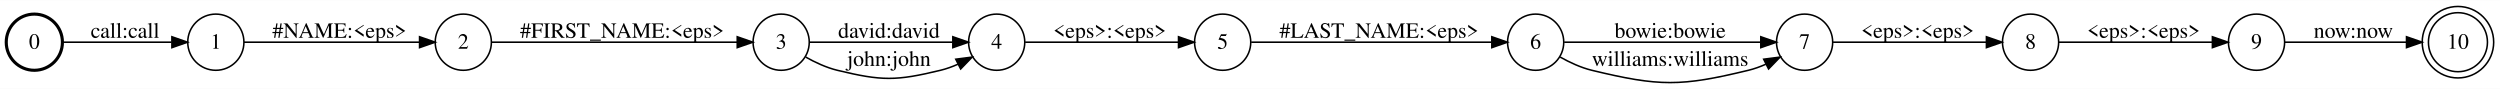
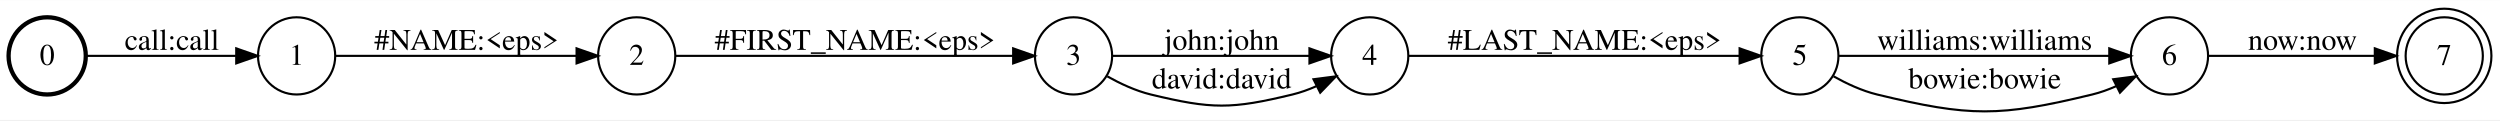
- <svg xmlns="http://www.w3.org/2000/svg" width="1602pt" height="57pt" viewBox="0.00 0.00 1601.94 56.82">
-   <g id="graph0" class="graph" transform="scale(1 1) rotate(0) translate(4 52.82)">
-     <polygon fill="white" stroke="transparent" points="-4,4 -4,-52.82 1597.94,-52.82 1597.94,4 -4,4" />
+ <svg xmlns="http://www.w3.org/2000/svg" width="1166pt" height="56pt" viewBox="0.00 0.00 1165.66 55.87">
+   <g id="graph0" class="graph" transform="scale(1 1) rotate(0) translate(4 51.87)">
+     <polygon fill="white" stroke="transparent" points="-4,4 -4,-51.87 1161.66,-51.87 1161.66,4 -4,4" />
    <g id="node1" class="node">
      <ellipse fill="none" stroke="black" stroke-width="2" cx="18" cy="-25.87" rx="18" ry="18" />
      <text text-anchor="middle" x="18" y="-21.67" font-family="Times,serif" font-size="14.00">0</text>
    </g>
    <g id="node2" class="node">
      <ellipse fill="none" stroke="black" cx="134.3" cy="-25.87" rx="18" ry="18" />
      <text text-anchor="middle" x="134.3" y="-21.67" font-family="Times,serif" font-size="14.00">1</text>
    </g>
    <g id="edge1" class="edge">
      <path fill="none" stroke="black" d="M36.36,-25.87C54.85,-25.87 84.36,-25.87 105.97,-25.87" />
      <polygon fill="black" stroke="black" points="106.15,-29.37 116.15,-25.87 106.15,-22.37 106.15,-29.37" />
      <text text-anchor="middle" x="76.15" y="-28.67" font-family="Times,serif" font-size="14.00">call:call</text>
    </g>
    <g id="node3" class="node">
      <ellipse fill="none" stroke="black" cx="292.87" cy="-25.87" rx="18" ry="18" />
      <text text-anchor="middle" x="292.87" y="-21.67" font-family="Times,serif" font-size="14.00">2</text>
    </g>
    <g id="edge2" class="edge">
      <path fill="none" stroke="black" d="M152.36,-25.87C179.41,-25.87 232.42,-25.87 264.74,-25.87" />
      <polygon fill="black" stroke="black" points="264.84,-29.37 274.84,-25.87 264.84,-22.37 264.84,-29.37" />
      <text text-anchor="middle" x="213.59" y="-28.67" font-family="Times,serif" font-size="14.00">#NAME:&lt;eps&gt;</text>
    </g>
    <g id="node4" class="node">
      <ellipse fill="none" stroke="black" cx="496.55" cy="-25.87" rx="18" ry="18" />
      <text text-anchor="middle" x="496.55" y="-21.67" font-family="Times,serif" font-size="14.00">3</text>
    </g>
    <g id="edge3" class="edge">
      <path fill="none" stroke="black" d="M311.06,-25.87C346.12,-25.87 426.08,-25.87 468.29,-25.87" />
      <polygon fill="black" stroke="black" points="468.4,-29.37 478.4,-25.87 468.4,-22.37 468.4,-29.37" />
      <text text-anchor="middle" x="394.71" y="-28.67" font-family="Times,serif" font-size="14.00">#FIRST_NAME:&lt;eps&gt;</text>
    </g>
    <g id="node5" class="node">
      <ellipse fill="none" stroke="black" cx="634.65" cy="-25.87" rx="18" ry="18" />
      <text text-anchor="middle" x="634.65" y="-21.67" font-family="Times,serif" font-size="14.00">4</text>
    </g>
    <g id="edge4" class="edge">
      <path fill="none" stroke="black" d="M514.79,-25.87C537.9,-25.87 579.18,-25.87 606.49,-25.87" />
      <polygon fill="black" stroke="black" points="606.55,-29.37 616.55,-25.87 606.55,-22.37 606.55,-29.37" />
-       <text text-anchor="middle" x="565.6" y="-28.67" font-family="Times,serif" font-size="14.00">david:david</text>
+       <text text-anchor="middle" x="565.6" y="-28.67" font-family="Times,serif" font-size="14.00">john:john</text>
    </g>
    <g id="edge5" class="edge">
      <path fill="none" stroke="black" d="M512.27,-16.33C518.3,-12.95 525.52,-9.57 532.55,-7.87 561.11,-0.96 570.1,-0.96 598.65,-7.87 602.39,-8.77 606.18,-10.15 609.81,-11.75" />
      <polygon fill="black" stroke="black" points="608.43,-14.97 618.93,-16.33 611.57,-8.71 608.43,-14.97" />
-       <text text-anchor="middle" x="565.6" y="-10.67" font-family="Times,serif" font-size="14.00">john:john</text>
+       <text text-anchor="middle" x="565.6" y="-10.67" font-family="Times,serif" font-size="14.00">david:david</text>
    </g>
    <g id="node6" class="node">
-       <ellipse fill="none" stroke="black" cx="779.45" cy="-25.87" rx="18" ry="18" />
-       <text text-anchor="middle" x="779.45" y="-21.67" font-family="Times,serif" font-size="14.00">5</text>
+       <ellipse fill="none" stroke="black" cx="835.21" cy="-25.87" rx="18" ry="18" />
+       <text text-anchor="middle" x="835.21" y="-21.67" font-family="Times,serif" font-size="14.00">5</text>
    </g>
    <g id="edge6" class="edge">
-       <path fill="none" stroke="black" d="M652.88,-25.87C677.21,-25.87 721.92,-25.87 750.9,-25.87" />
-       <polygon fill="black" stroke="black" points="751.16,-29.37 761.16,-25.87 751.16,-22.37 751.16,-29.37" />
-       <text text-anchor="middle" x="707.05" y="-28.67" font-family="Times,serif" font-size="14.00">&lt;eps&gt;:&lt;eps&gt;</text>
+       <path fill="none" stroke="black" d="M652.93,-25.87C687.48,-25.87 765.37,-25.87 806.91,-25.87" />
+       <polygon fill="black" stroke="black" points="807.12,-29.37 817.12,-25.87 807.12,-22.37 807.12,-29.37" />
+       <text text-anchor="middle" x="734.93" y="-28.67" font-family="Times,serif" font-size="14.00">#LAST_NAME:&lt;eps&gt;</text>
    </g>
    <g id="node7" class="node">
-       <ellipse fill="none" stroke="black" cx="980.01" cy="-25.87" rx="18" ry="18" />
-       <text text-anchor="middle" x="980.01" y="-21.67" font-family="Times,serif" font-size="14.00">6</text>
+       <ellipse fill="none" stroke="black" cx="1007.55" cy="-25.87" rx="18" ry="18" />
+       <text text-anchor="middle" x="1007.55" y="-21.67" font-family="Times,serif" font-size="14.00">6</text>
    </g>
    <g id="edge7" class="edge">
-       <path fill="none" stroke="black" d="M797.72,-25.87C832.28,-25.87 910.17,-25.87 951.71,-25.87" />
-       <polygon fill="black" stroke="black" points="951.92,-29.37 961.92,-25.87 951.92,-22.37 951.92,-29.37" />
-       <text text-anchor="middle" x="879.73" y="-28.67" font-family="Times,serif" font-size="14.00">#LAST_NAME:&lt;eps&gt;</text>
+       <path fill="none" stroke="black" d="M853.48,-25.87C883.15,-25.87 943.99,-25.87 979.38,-25.87" />
+       <polygon fill="black" stroke="black" points="979.48,-29.37 989.48,-25.87 979.48,-22.37 979.48,-29.37" />
+       <text text-anchor="middle" x="921.38" y="-28.67" font-family="Times,serif" font-size="14.00">williams:williams</text>
+     </g>
+     <g id="edge8" class="edge">
+       <path fill="none" stroke="black" d="M850.93,-16.33C856.96,-12.95 864.18,-9.57 871.21,-7.87 914.55,2.62 928.21,2.62 971.55,-7.87 975.29,-8.77 979.07,-10.15 982.71,-11.75" />
+       <polygon fill="black" stroke="black" points="981.32,-14.97 991.83,-16.33 984.46,-8.71 981.32,-14.97" />
+       <text text-anchor="middle" x="921.38" y="-10.67" font-family="Times,serif" font-size="14.00">bowie:bowie</text>
    </g>
    <g id="node8" class="node">
-       <ellipse fill="none" stroke="black" cx="1152.34" cy="-25.87" rx="18" ry="18" />
-       <text text-anchor="middle" x="1152.34" y="-21.67" font-family="Times,serif" font-size="14.00">7</text>
-     </g>
-     <g id="edge8" class="edge">
-       <path fill="none" stroke="black" d="M998.28,-25.87C1027.94,-25.87 1088.79,-25.87 1124.18,-25.87" />
-       <polygon fill="black" stroke="black" points="1124.28,-29.37 1134.28,-25.87 1124.28,-22.37 1124.28,-29.37" />
-       <text text-anchor="middle" x="1066.18" y="-28.67" font-family="Times,serif" font-size="14.00">bowie:bowie</text>
+       <ellipse fill="none" stroke="black" cx="1135.66" cy="-25.87" rx="18" ry="18" />
+       <ellipse fill="none" stroke="black" cx="1135.66" cy="-25.87" rx="22" ry="22" />
+       <text text-anchor="middle" x="1135.66" y="-21.67" font-family="Times,serif" font-size="14.00">7</text>
    </g>
    <g id="edge9" class="edge">
-       <path fill="none" stroke="black" d="M995.73,-16.33C1001.76,-12.95 1008.97,-9.57 1016.01,-7.87 1059.35,2.62 1073,2.62 1116.34,-7.87 1120.08,-8.77 1123.87,-10.15 1127.5,-11.75" />
-       <polygon fill="black" stroke="black" points="1126.12,-14.97 1136.62,-16.33 1129.26,-8.71 1126.12,-14.97" />
-       <text text-anchor="middle" x="1066.18" y="-10.67" font-family="Times,serif" font-size="14.00">williams:williams</text>
-     </g>
-     <g id="node9" class="node">
-       <ellipse fill="none" stroke="black" cx="1297.14" cy="-25.87" rx="18" ry="18" />
-       <text text-anchor="middle" x="1297.14" y="-21.67" font-family="Times,serif" font-size="14.00">8</text>
-     </g>
-     <g id="edge10" class="edge">
-       <path fill="none" stroke="black" d="M1170.57,-25.87C1194.9,-25.87 1239.61,-25.87 1268.59,-25.87" />
-       <polygon fill="black" stroke="black" points="1268.85,-29.37 1278.85,-25.87 1268.85,-22.37 1268.85,-29.37" />
-       <text text-anchor="middle" x="1224.74" y="-28.67" font-family="Times,serif" font-size="14.00">&lt;eps&gt;:&lt;eps&gt;</text>
-     </g>
-     <g id="node10" class="node">
-       <ellipse fill="none" stroke="black" cx="1441.93" cy="-25.87" rx="18" ry="18" />
-       <text text-anchor="middle" x="1441.93" y="-21.67" font-family="Times,serif" font-size="14.00">9</text>
-     </g>
-     <g id="edge11" class="edge">
-       <path fill="none" stroke="black" d="M1315.36,-25.87C1339.7,-25.87 1384.41,-25.87 1413.39,-25.87" />
-       <polygon fill="black" stroke="black" points="1413.65,-29.37 1423.65,-25.87 1413.65,-22.37 1413.65,-29.37" />
-       <text text-anchor="middle" x="1369.54" y="-28.67" font-family="Times,serif" font-size="14.00">&lt;eps&gt;:&lt;eps&gt;</text>
-     </g>
-     <g id="node11" class="node">
-       <ellipse fill="none" stroke="black" cx="1570.99" cy="-25.87" rx="18.91" ry="18.91" />
-       <ellipse fill="none" stroke="black" cx="1570.99" cy="-25.87" rx="22.9" ry="22.9" />
-       <text text-anchor="middle" x="1570.99" y="-21.67" font-family="Times,serif" font-size="14.00">10</text>
-     </g>
-     <g id="edge12" class="edge">
-       <path fill="none" stroke="black" d="M1460.07,-25.87C1479.98,-25.87 1513.27,-25.87 1538.01,-25.87" />
-       <polygon fill="black" stroke="black" points="1538.03,-29.37 1548.03,-25.87 1538.03,-22.37 1538.03,-29.37" />
-       <text text-anchor="middle" x="1503.99" y="-28.67" font-family="Times,serif" font-size="14.00">now:now</text>
+       <path fill="none" stroke="black" d="M1025.55,-25.87C1045.35,-25.87 1078.46,-25.87 1103.02,-25.87" />
+       <polygon fill="black" stroke="black" points="1103.29,-29.37 1113.29,-25.87 1103.29,-22.37 1103.29,-29.37" />
+       <text text-anchor="middle" x="1069.6" y="-28.67" font-family="Times,serif" font-size="14.00">now:now</text>
    </g>
  </g>
</svg>
